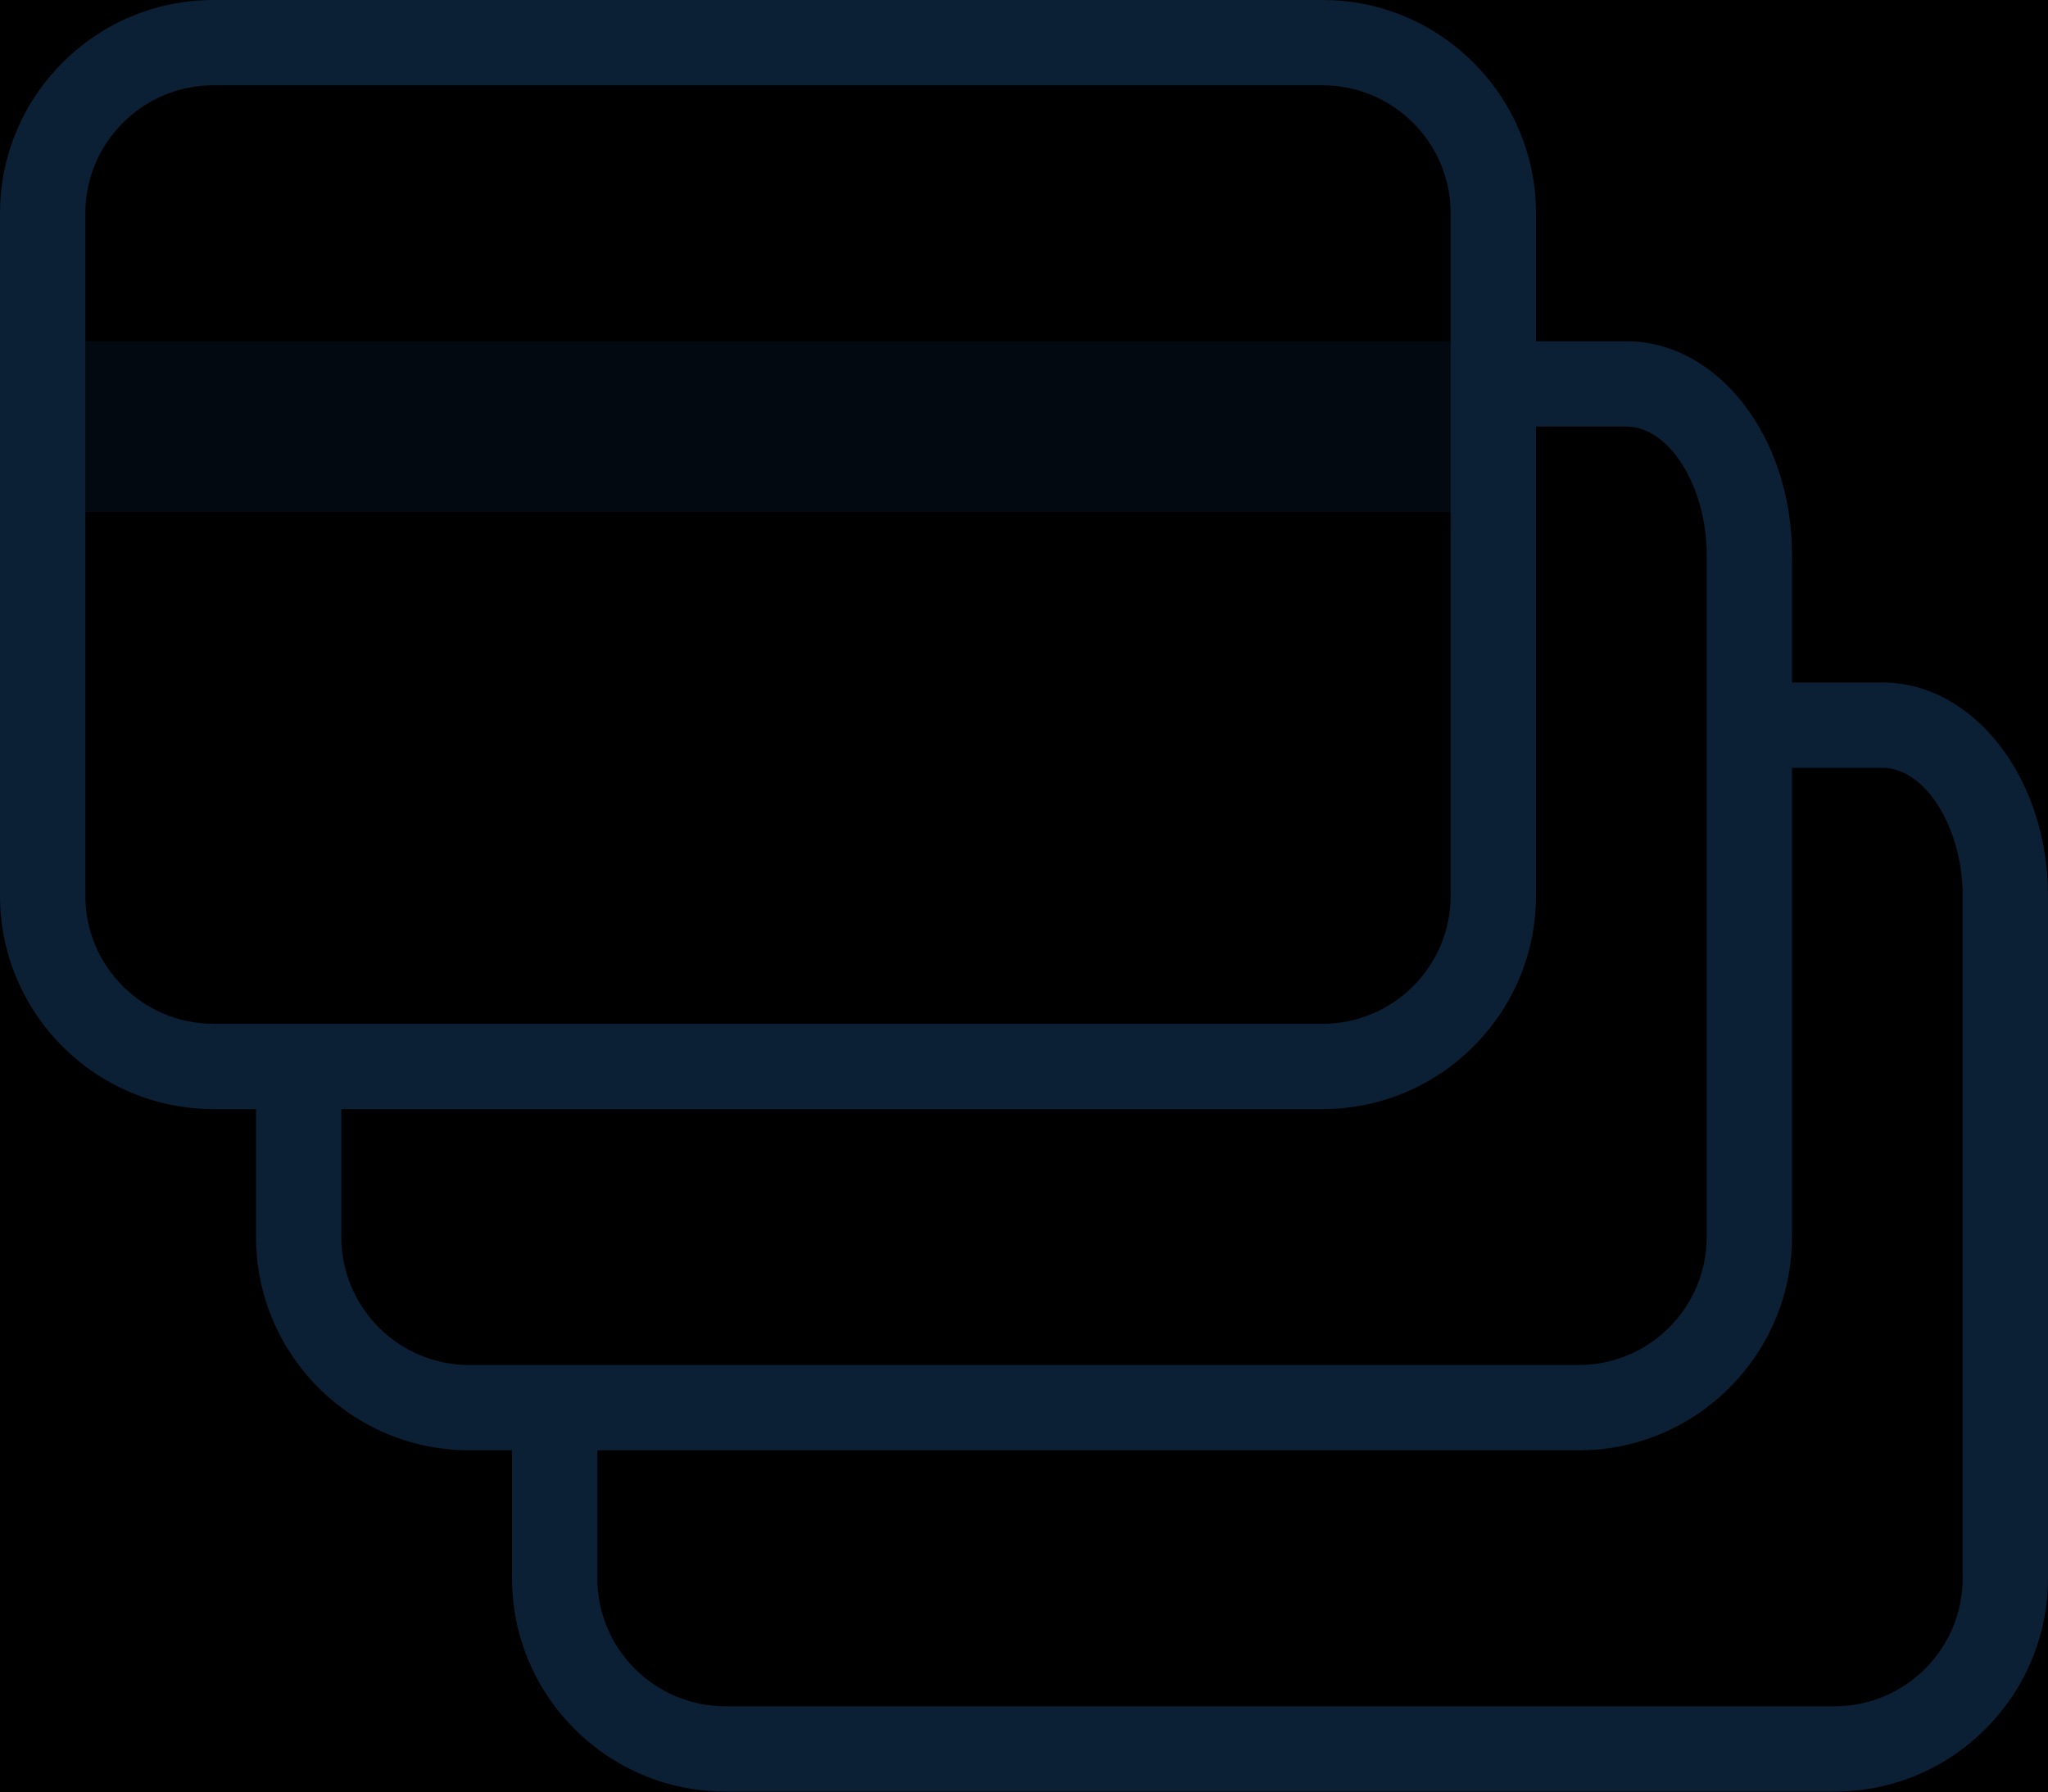
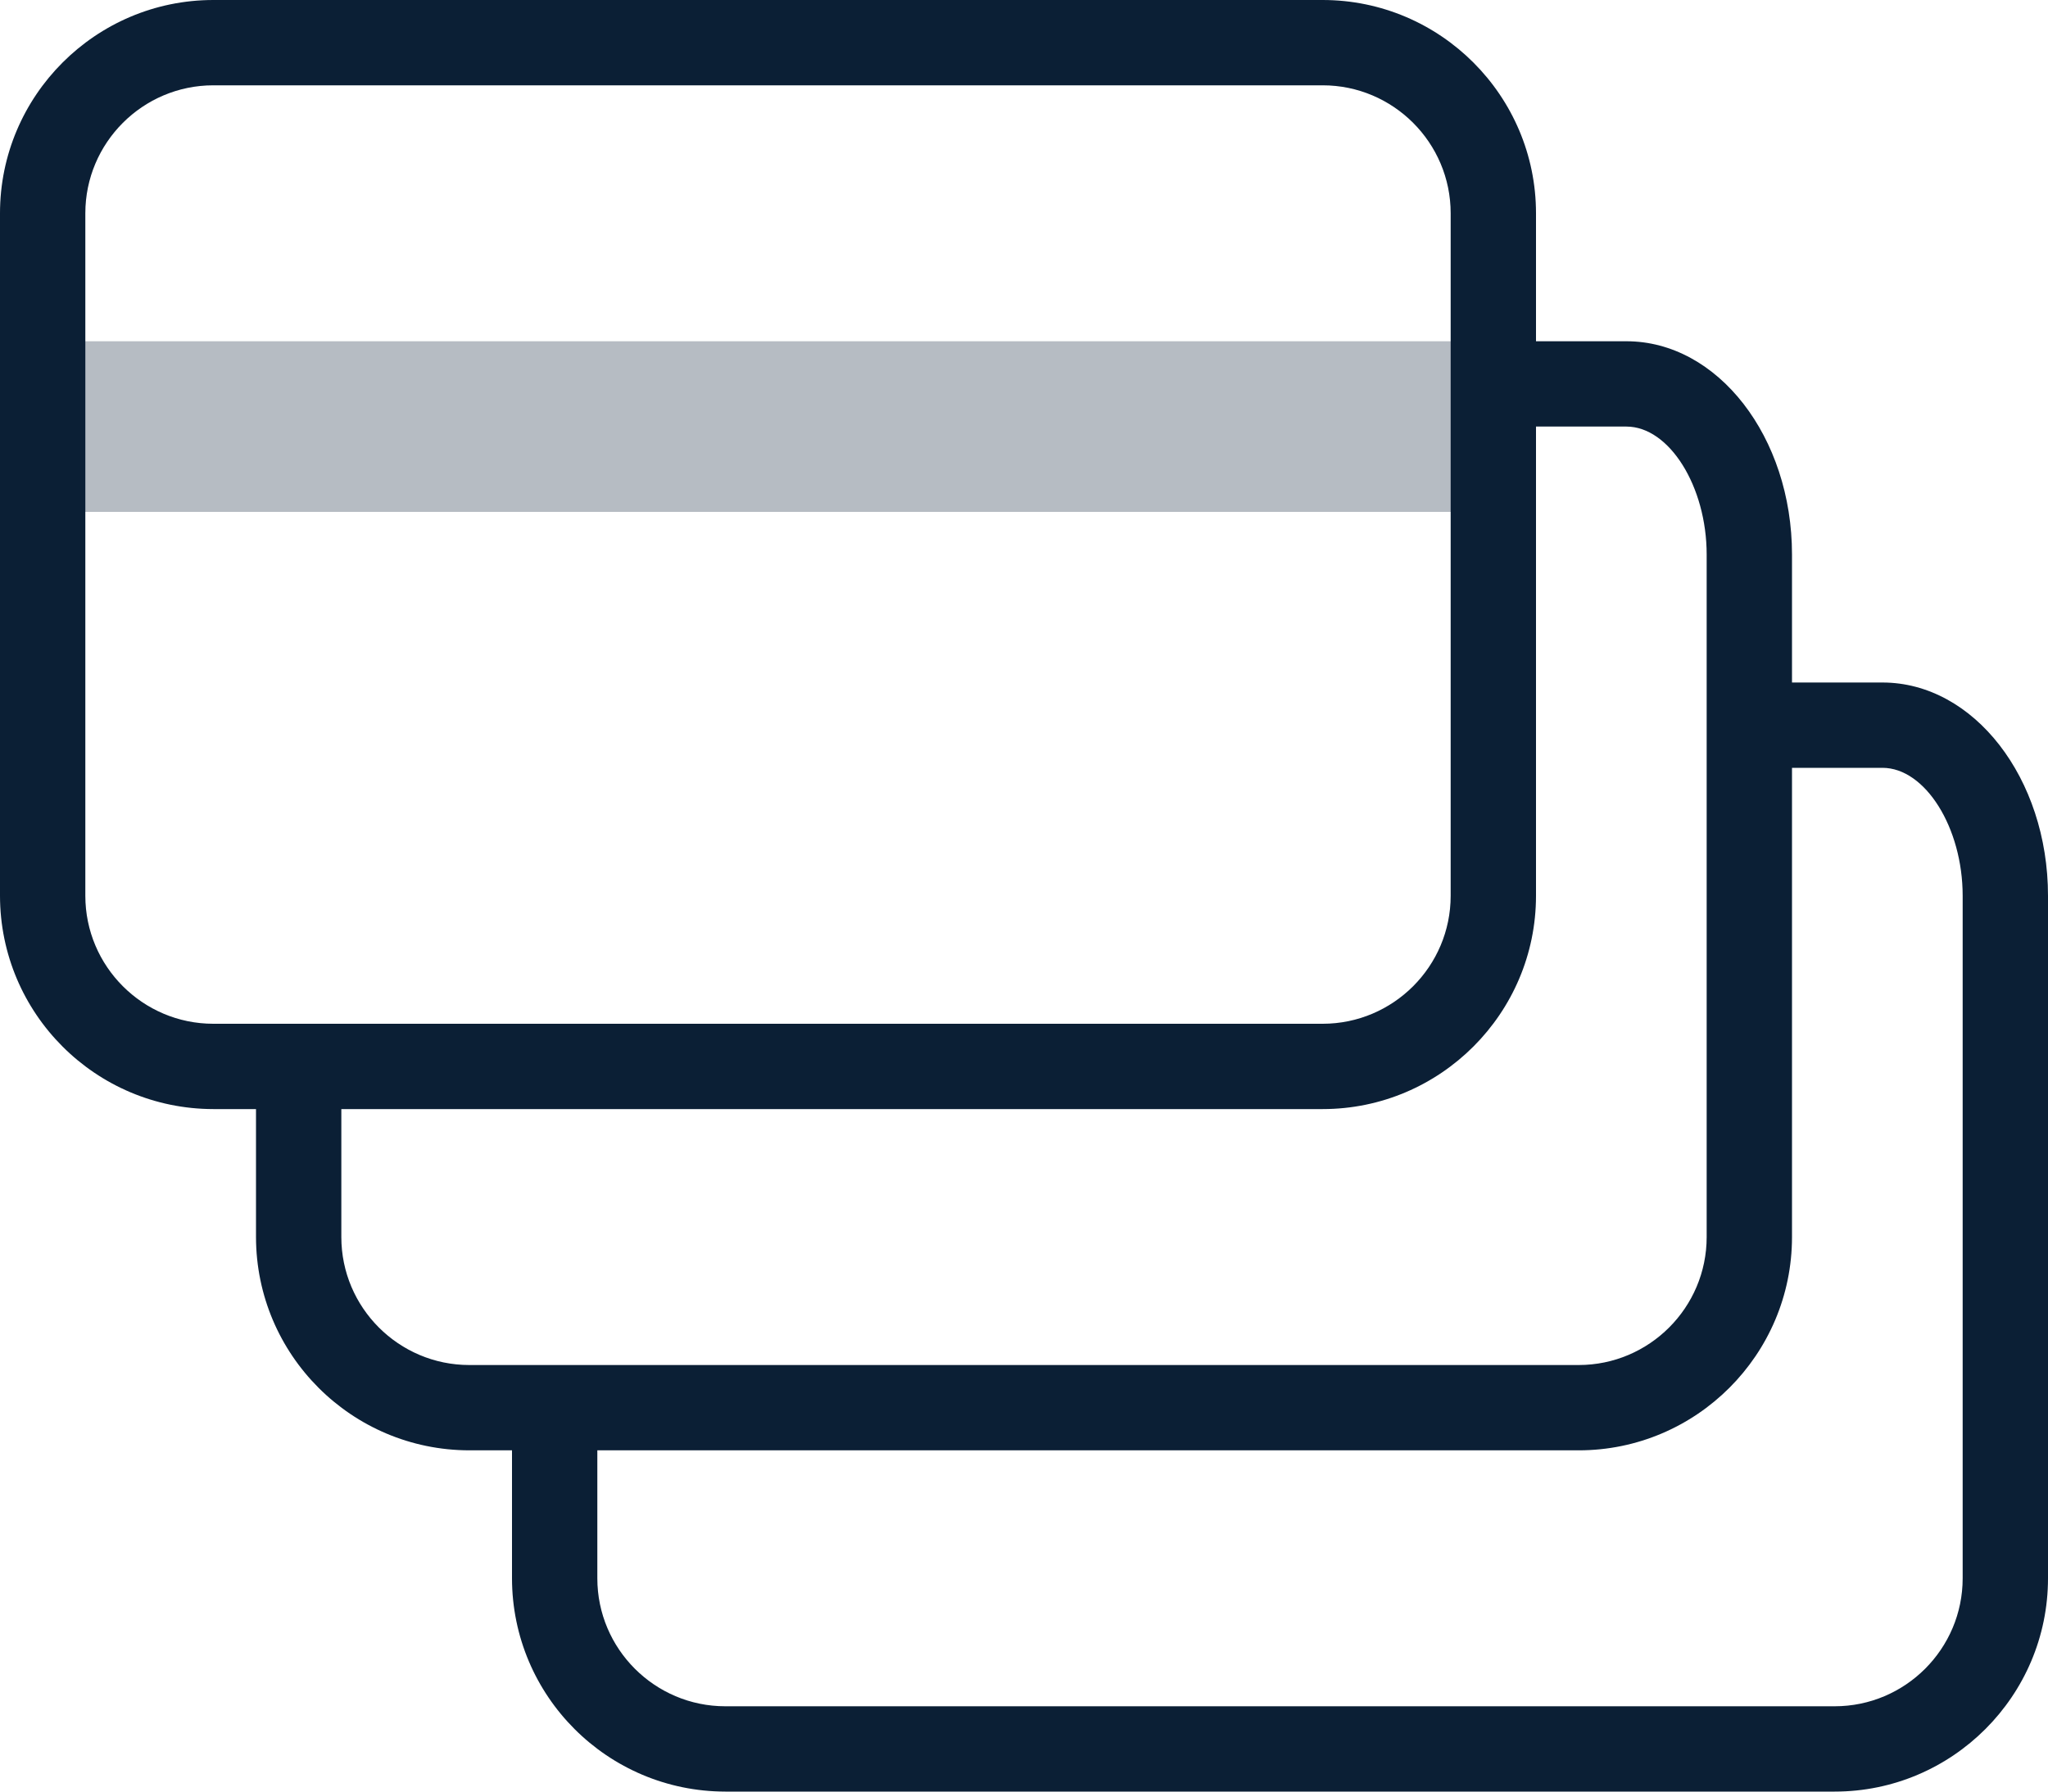
<svg xmlns="http://www.w3.org/2000/svg" width="24" height="21" viewBox="0 0 24 21">
-   <path d="M0-1h24v24H0z" />
  <path fill="#0B1F35" d="M15.5 13h-13A2.503 2.503 0 0 1 0 10.5v-8C0 1.122 1.122 0 2.5 0h13C16.878 0 18 1.122 18 2.5v8c0 1.378-1.122 2.5-2.5 2.5zM2.5 1C1.673 1 1 1.673 1 2.5v8c0 .827.673 1.5 1.5 1.5h13c.827 0 1.5-.673 1.5-1.5v-8c0-.827-.673-1.5-1.5-1.5h-13z" />
  <path fill="#0B1F35" d="M.5 4h17v2H.5z" opacity=".3" />
  <path fill="#0B1F35" d="M21.5 21h-13A2.503 2.503 0 0 1 6 18.5v-2h1v2c0 .827.673 1.5 1.5 1.5h13c.827 0 1.5-.673 1.5-1.5v-8c0-.799-.439-1.5-.94-1.5h-1.44V8h1.44C23.13 8 24 9.122 24 10.5v8c0 1.378-1.122 2.5-2.5 2.5z" />
  <path fill="#0B1F35" d="M18.5 17h-13A2.503 2.503 0 0 1 3 14.5v-2h1v2c0 .827.673 1.5 1.5 1.5h13c.827 0 1.5-.673 1.5-1.5v-8c0-.799-.439-1.5-.94-1.5h-1.44V4h1.44C20.13 4 21 5.122 21 6.5v8c0 1.378-1.122 2.5-2.5 2.5z" />
</svg>
